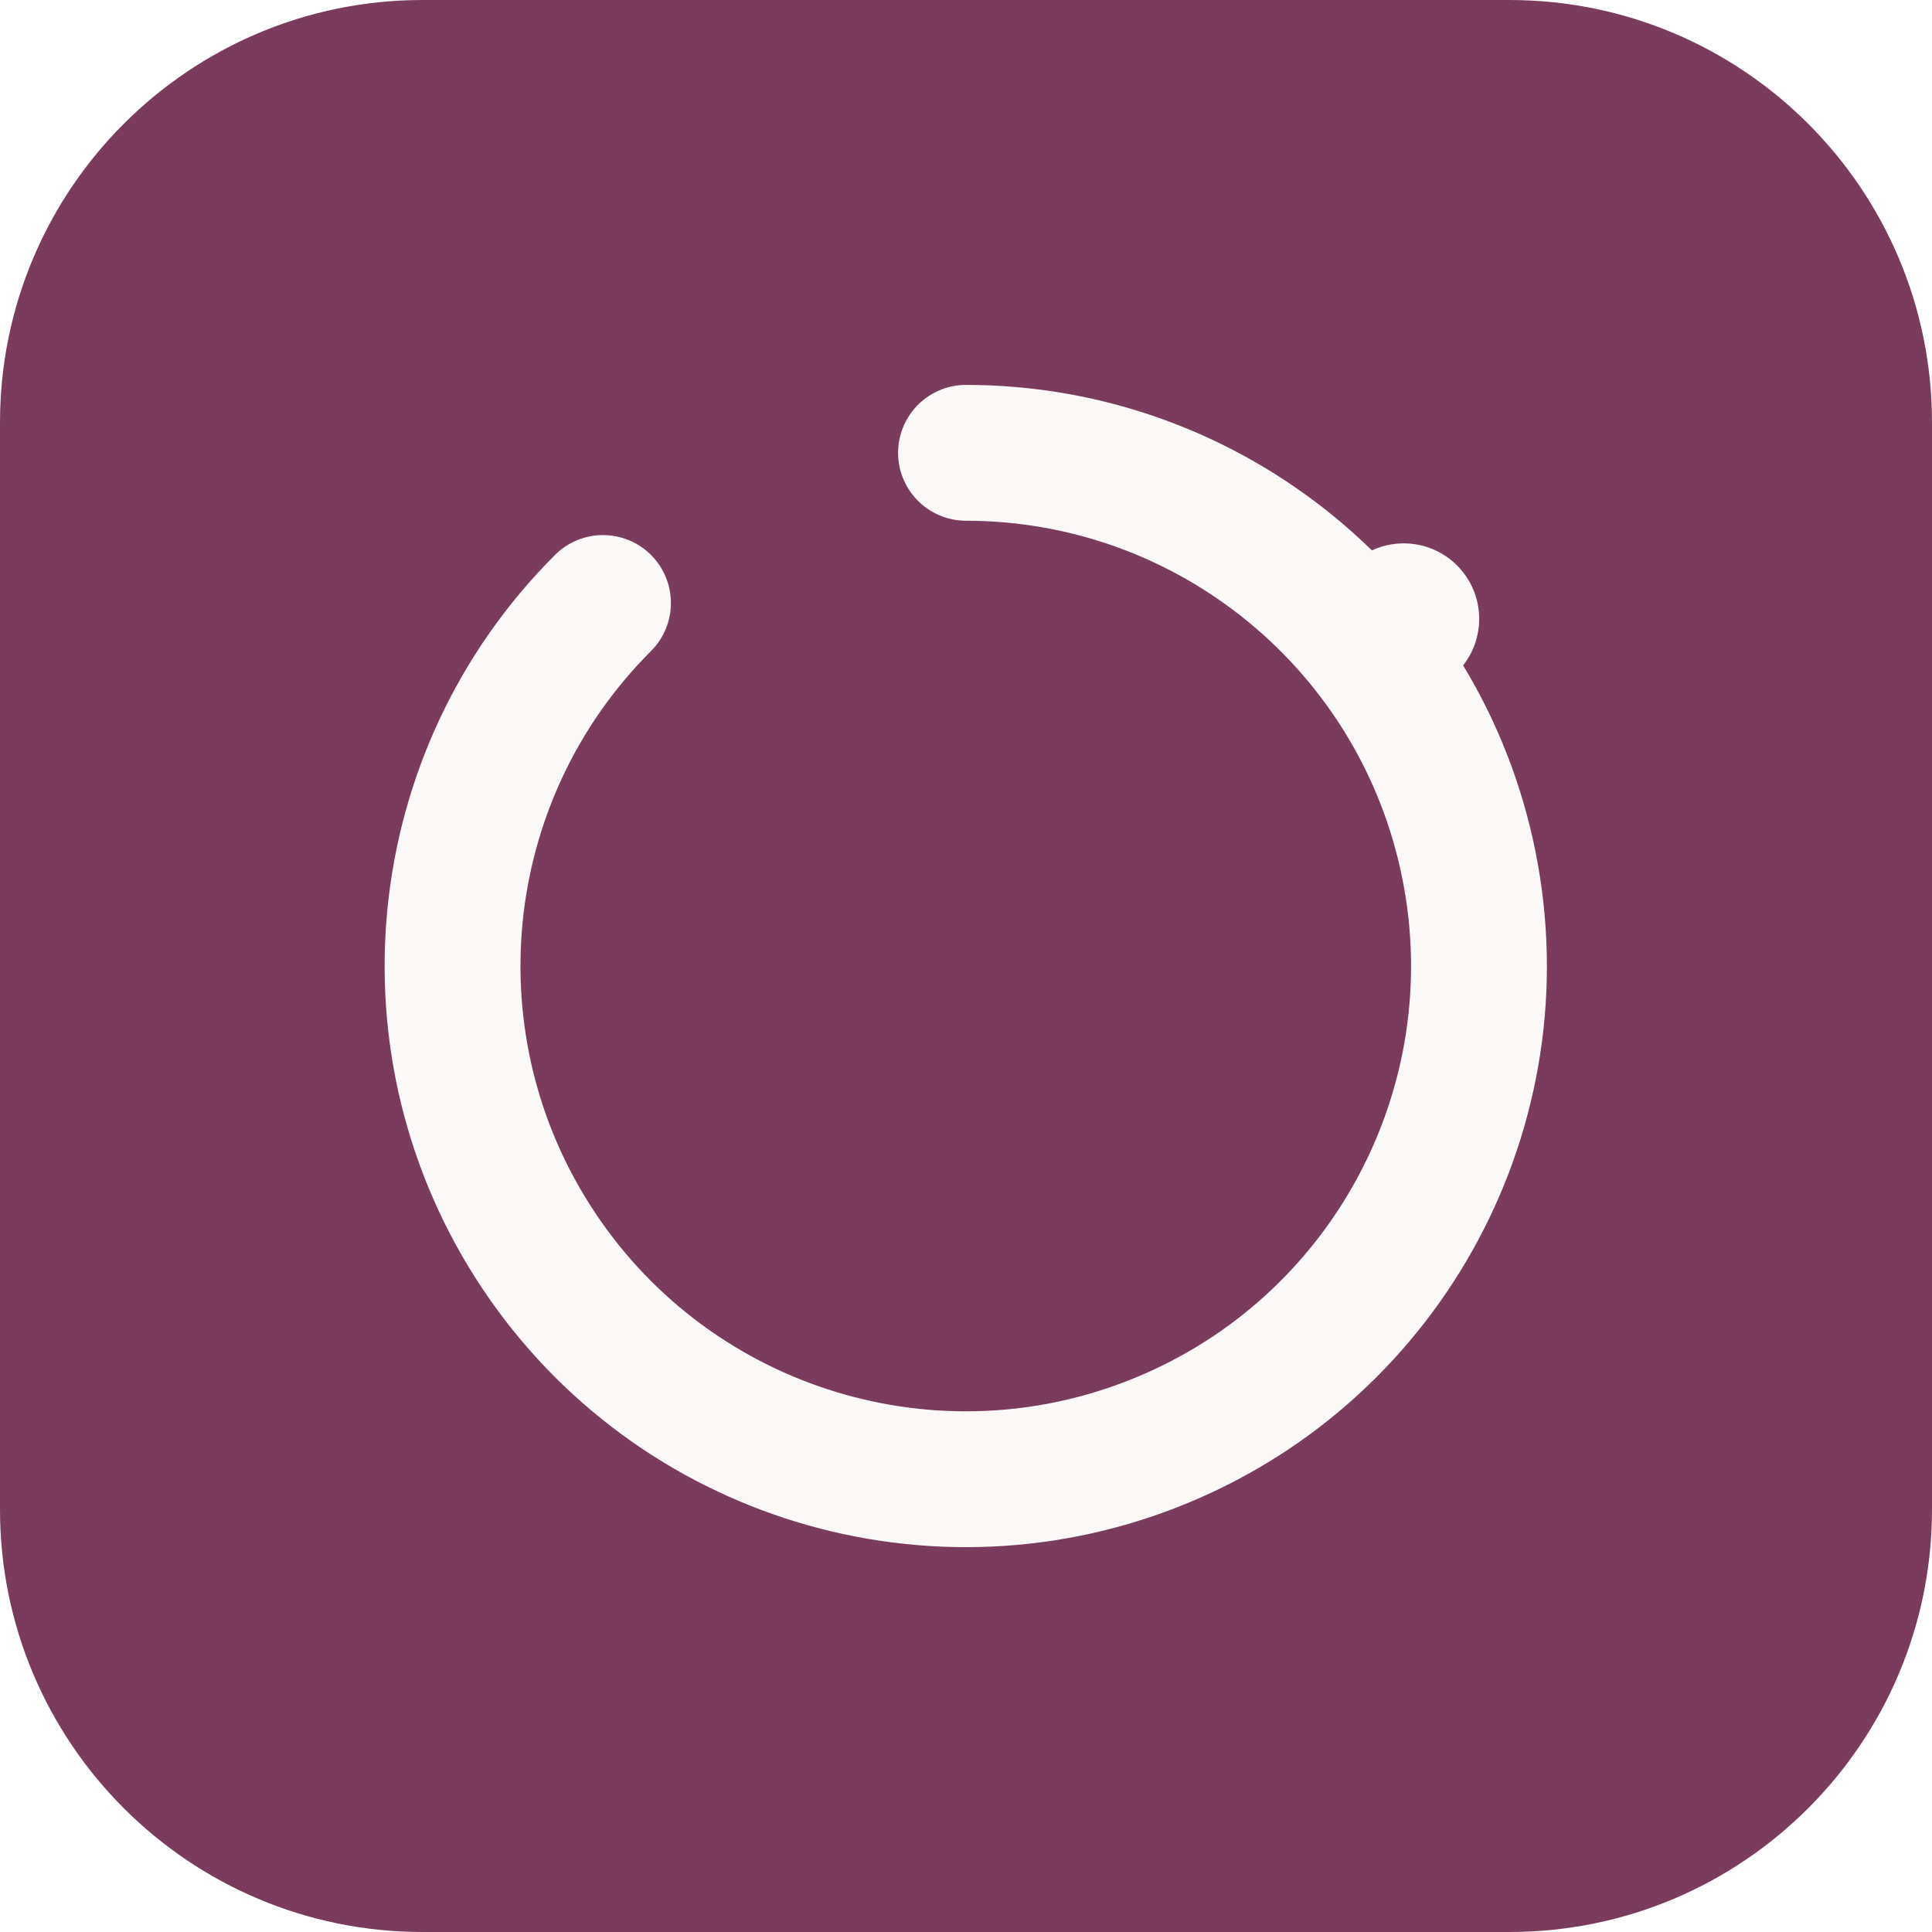
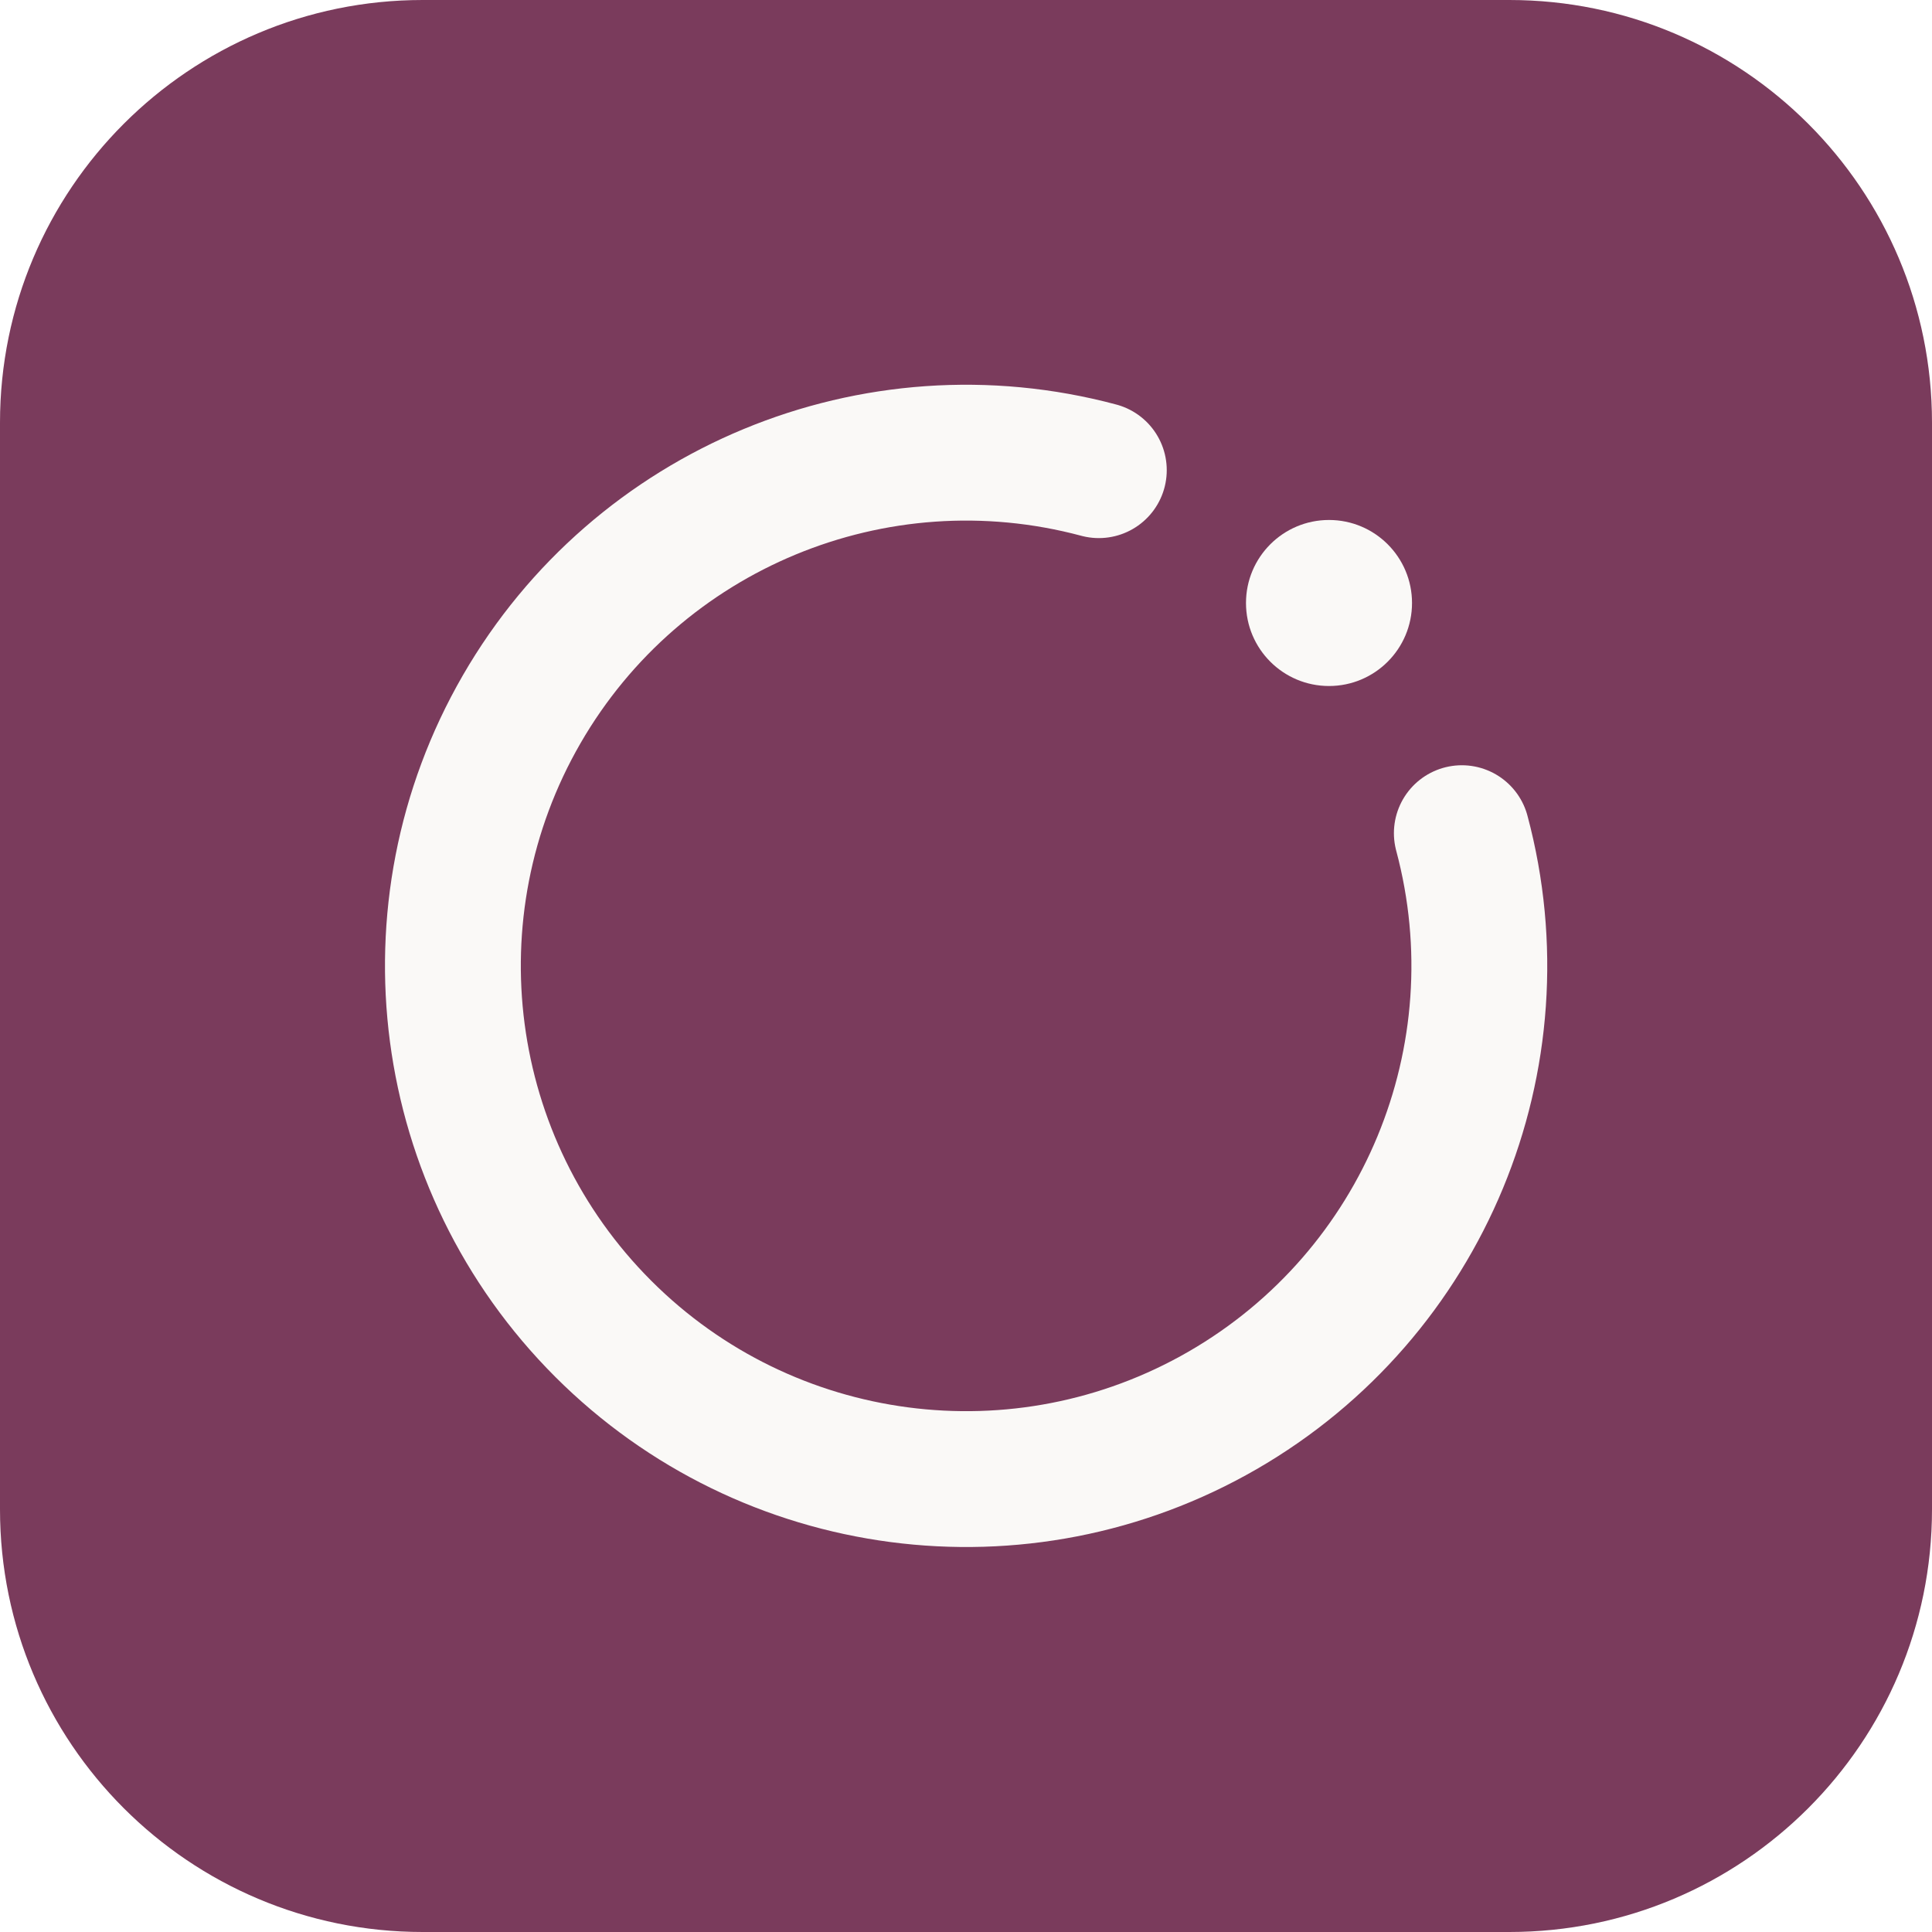
<svg xmlns="http://www.w3.org/2000/svg" viewBox="0 0 512 512">
  <rect width="512" height="512" rx="112" fill="#7A3B5C" />
-   <path d="M256 120a136 136 0 1 1-96.2 39.8" fill="none" stroke="#FAF9F7" stroke-width="36" stroke-linecap="round" />
-   <circle cx="372" cy="164" r="20" fill="#FAF9F7" />
+   <path d="M387.4 220.8A136 136 0 1 1 291.2 124.6" fill="none" stroke="#FAF9F7" stroke-width="36" stroke-linecap="round" />
+   <circle cx="352.2" cy="159.8" r="22" fill="#FAF9F7" />
</svg>
